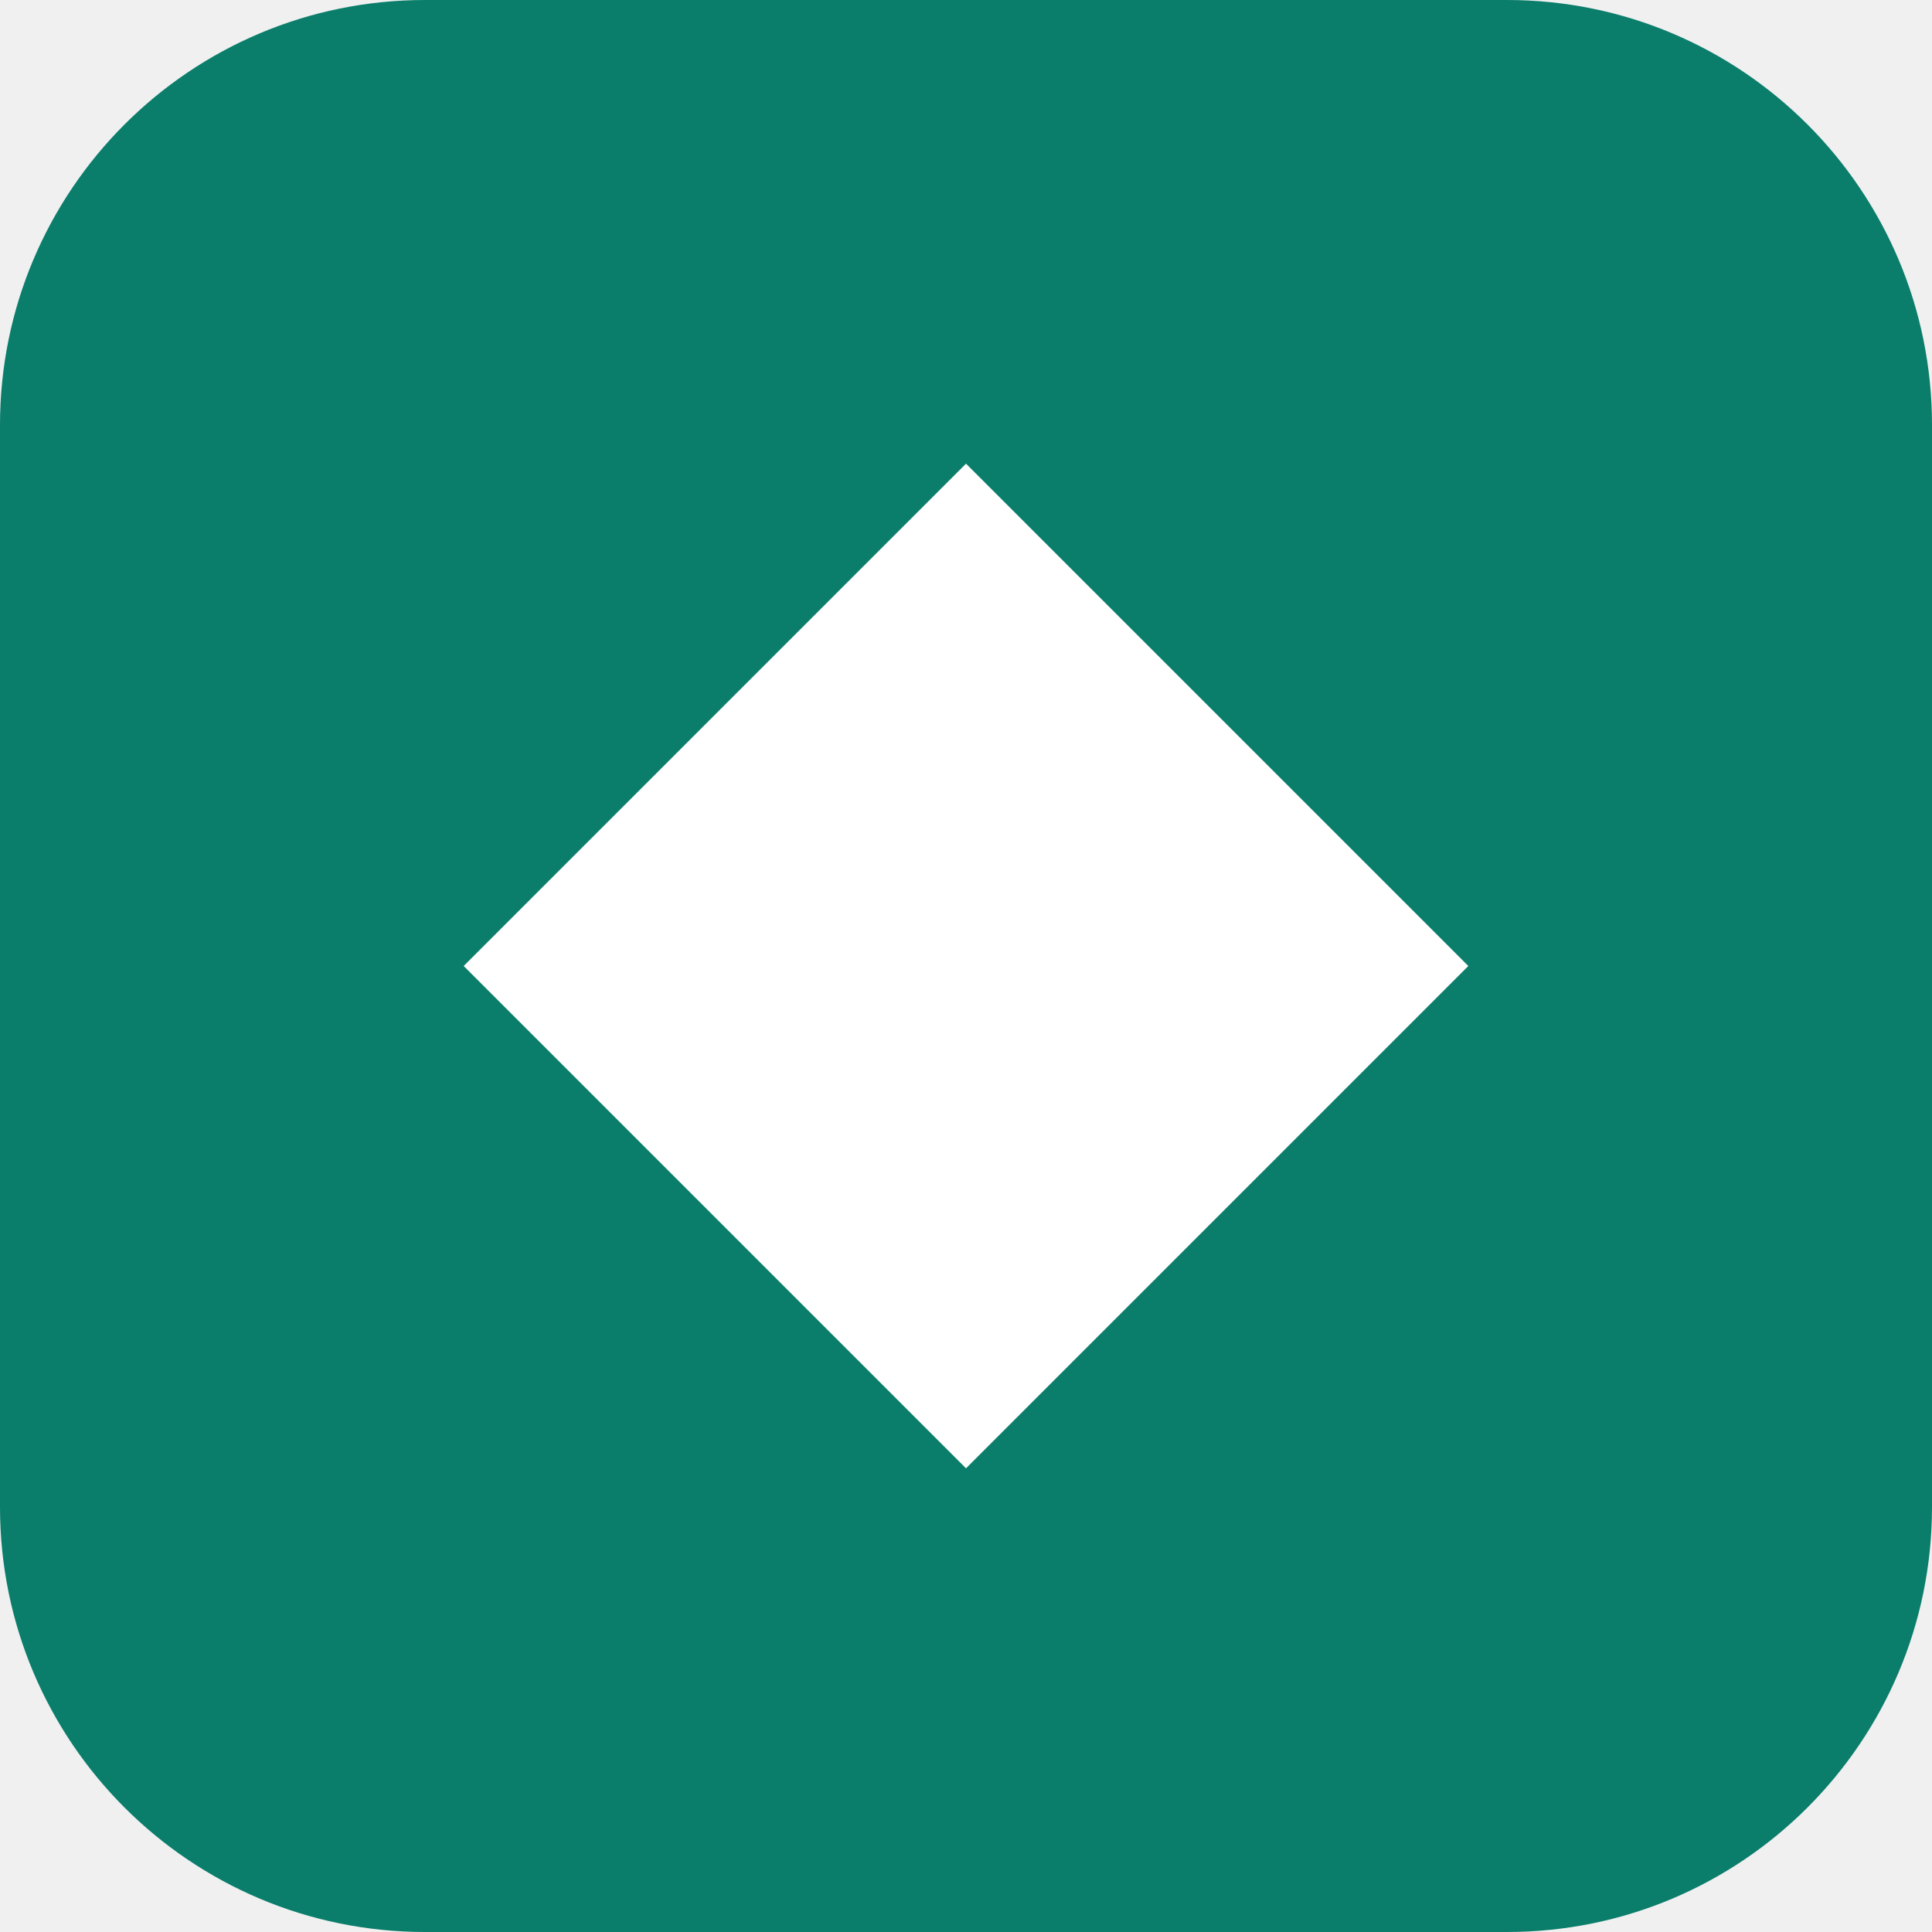
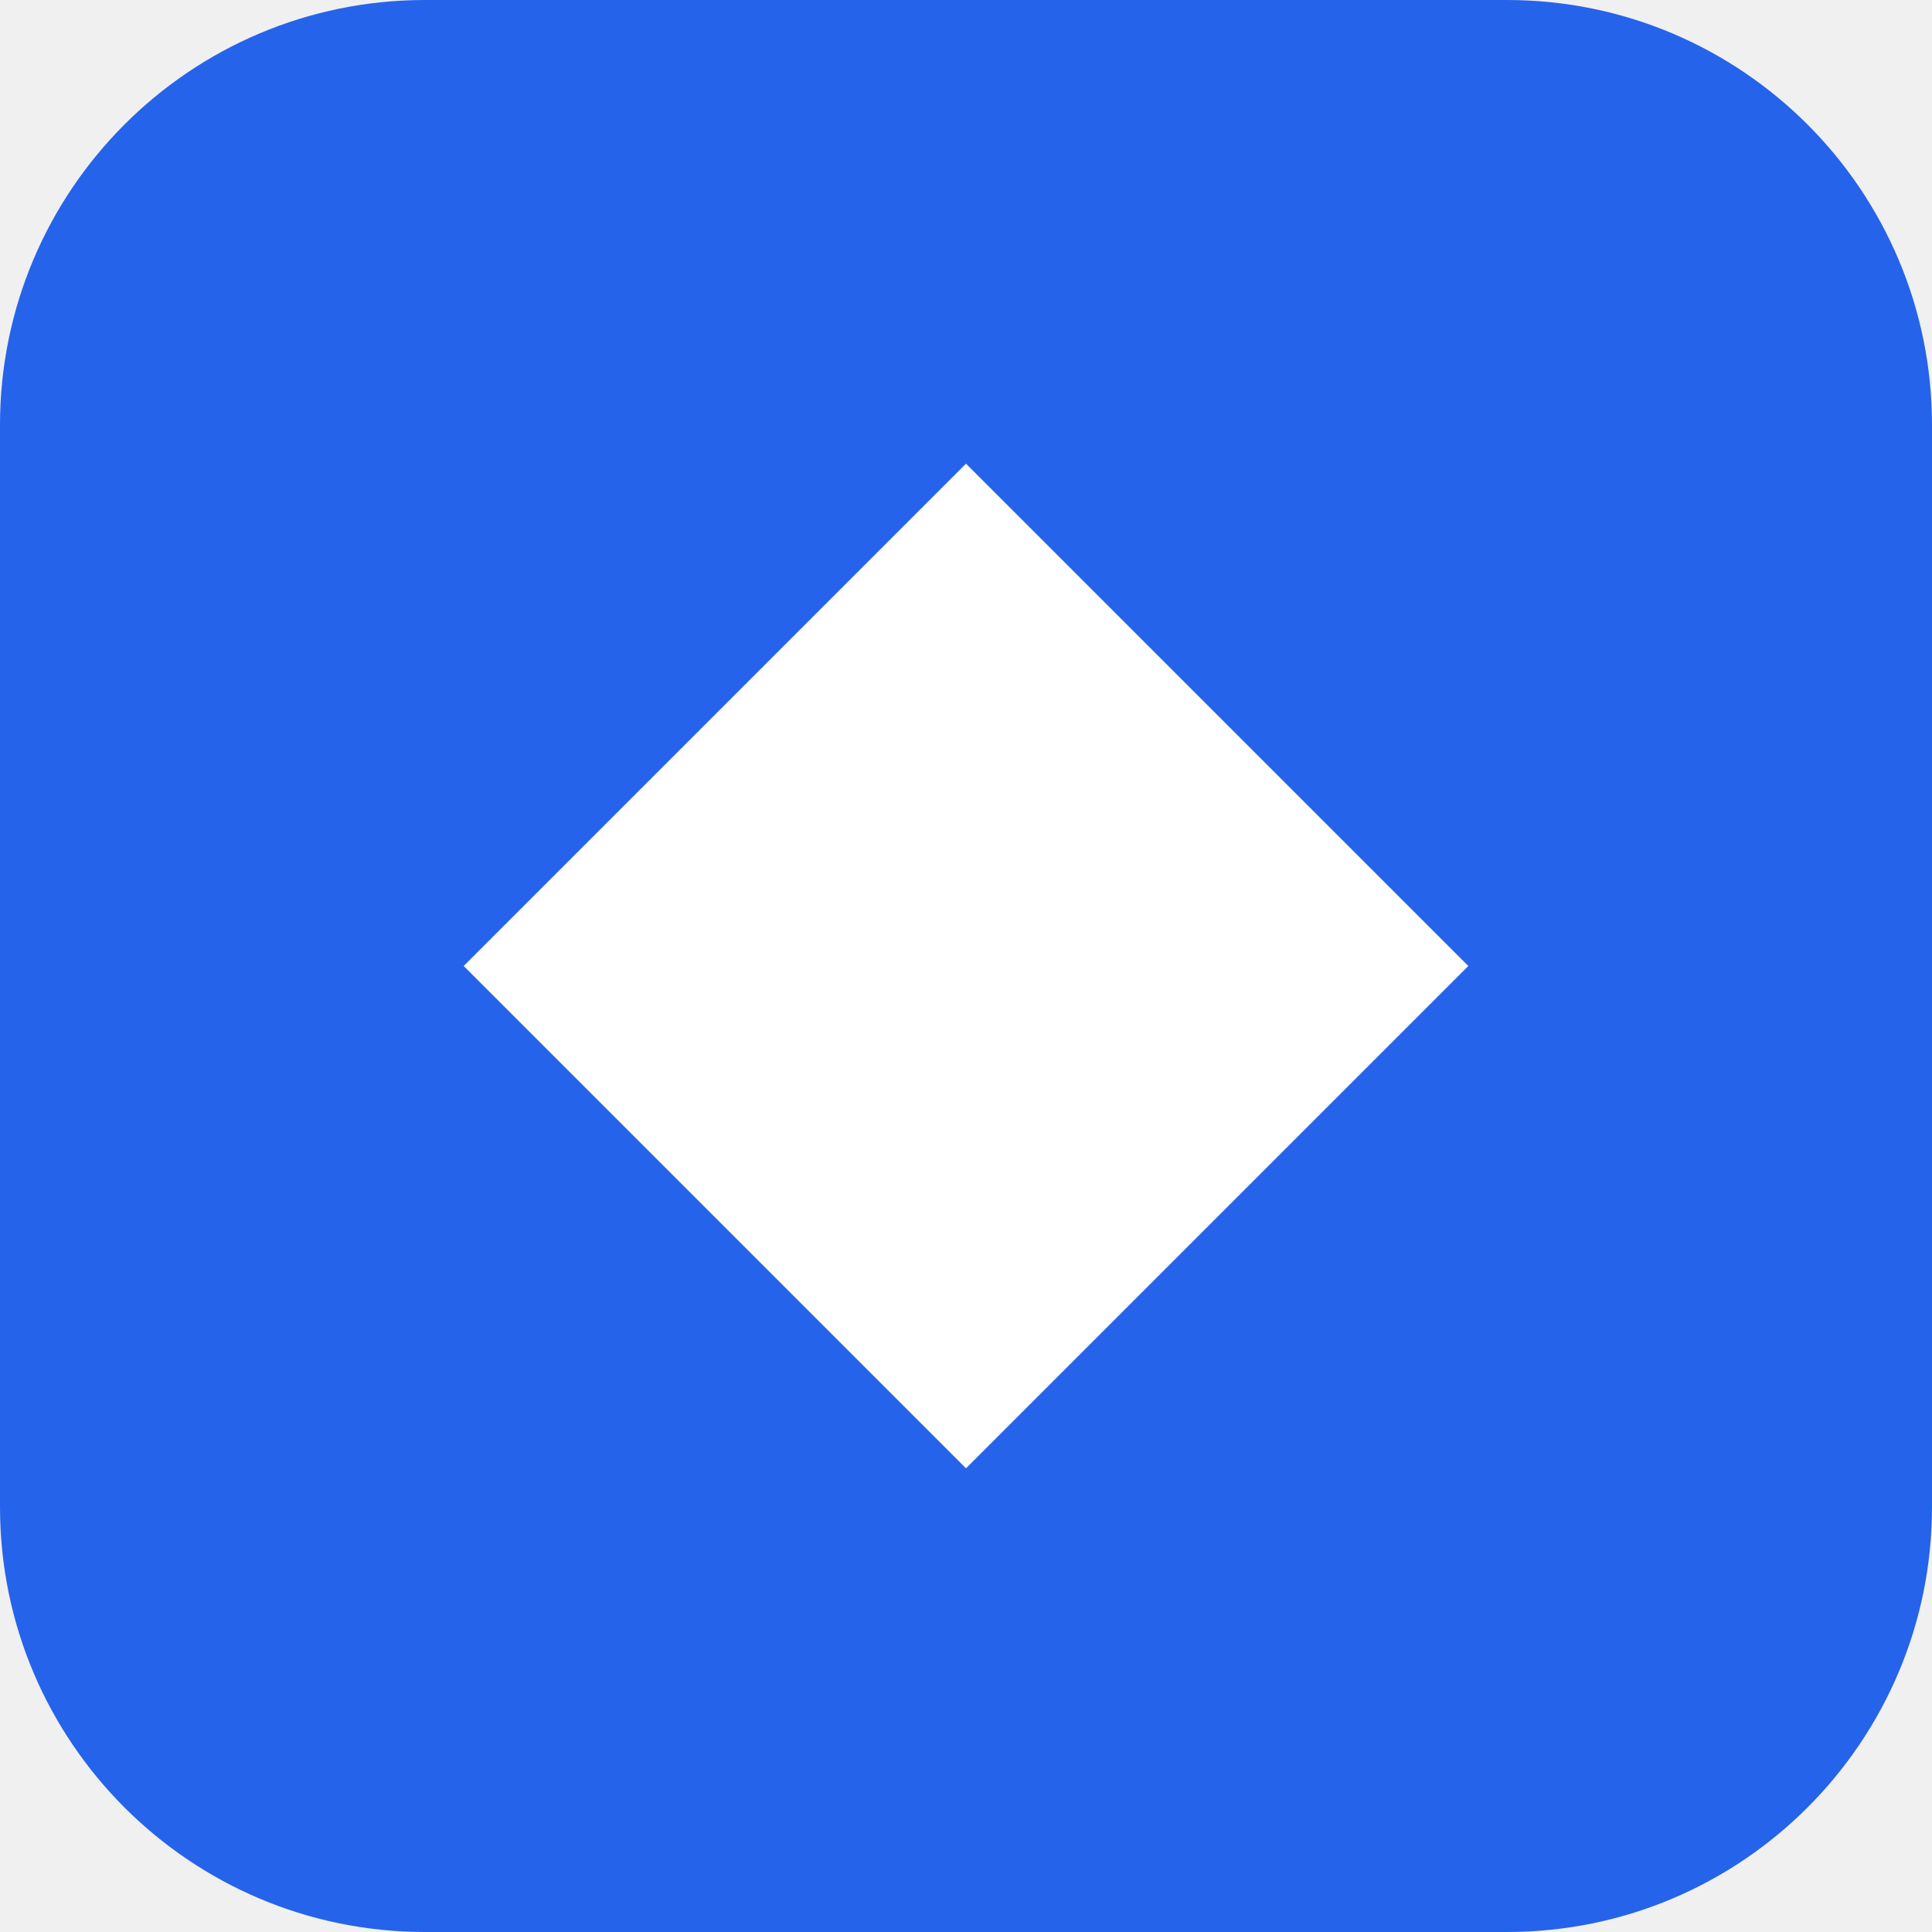
<svg xmlns="http://www.w3.org/2000/svg" viewBox="0 0 100 100" role="img" aria-label="Attestly">
-   <rect width="100" height="100" rx="22" fill="#0a7d6b" />
+   <rect width="100" height="100" rx="22" fill="#2563eb" />
  <path d="M50 24 L76 50 L50 76 L24 50 Z" fill="#ffffff" />
</svg>
